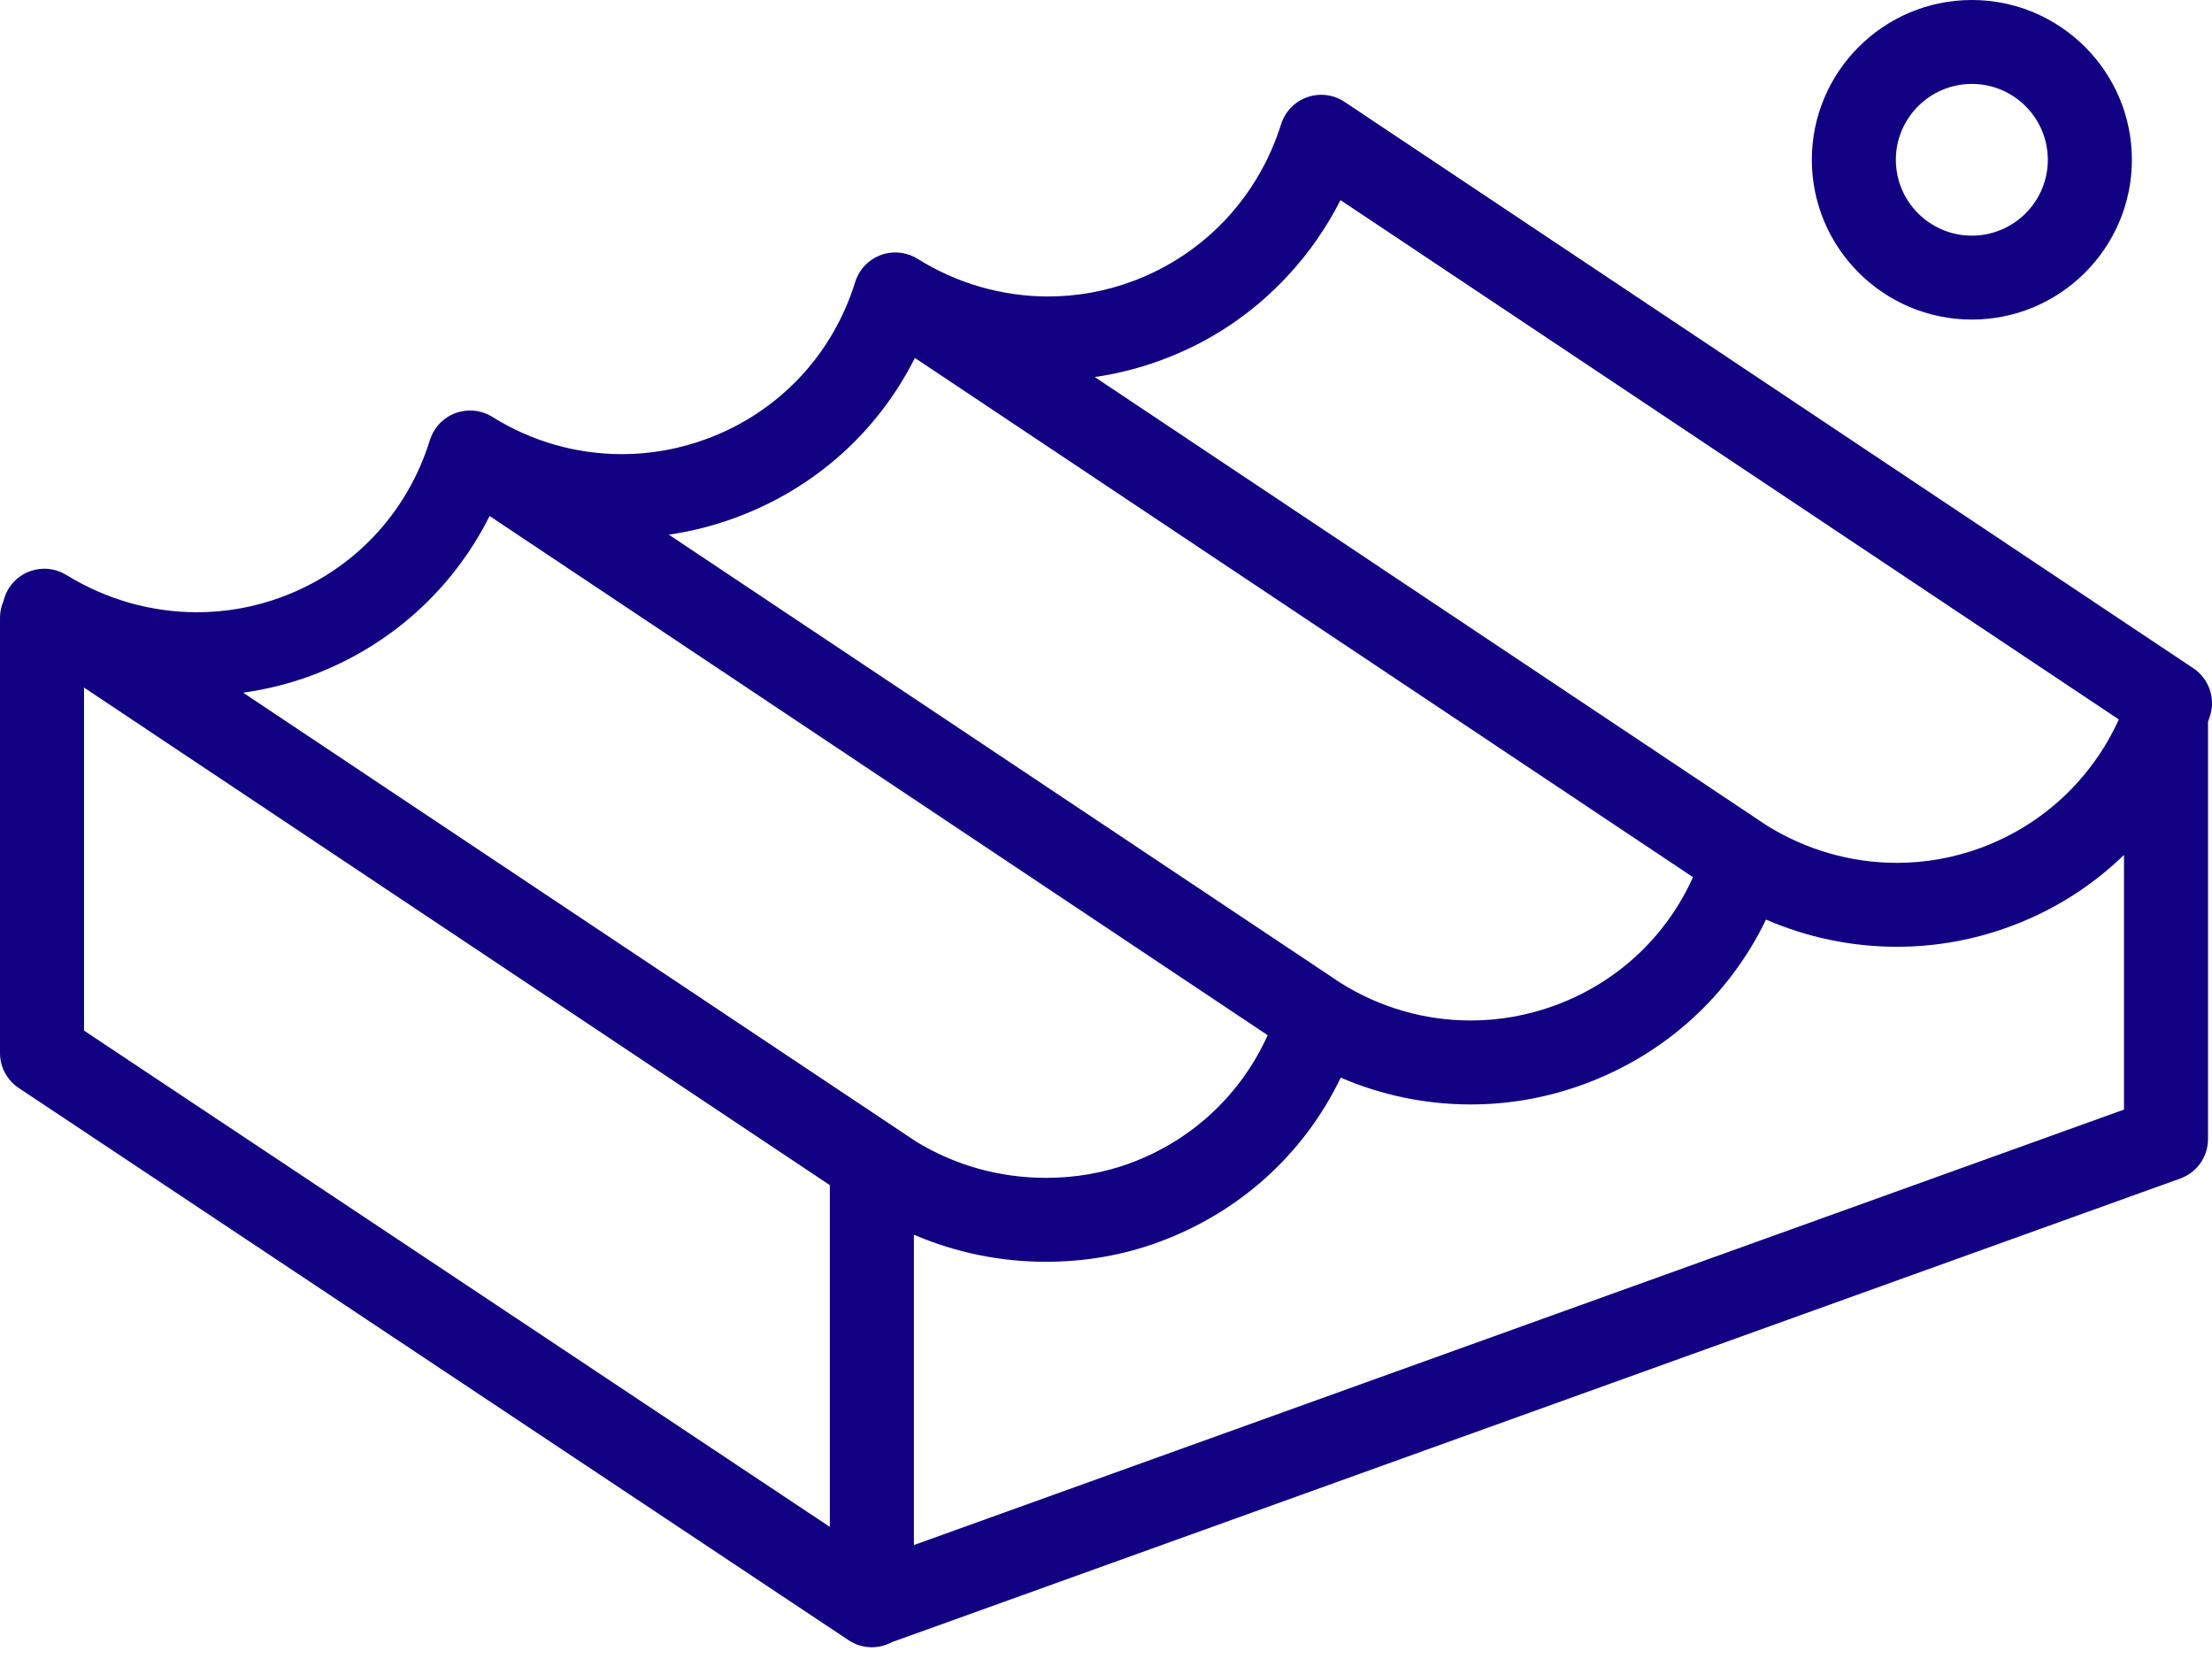
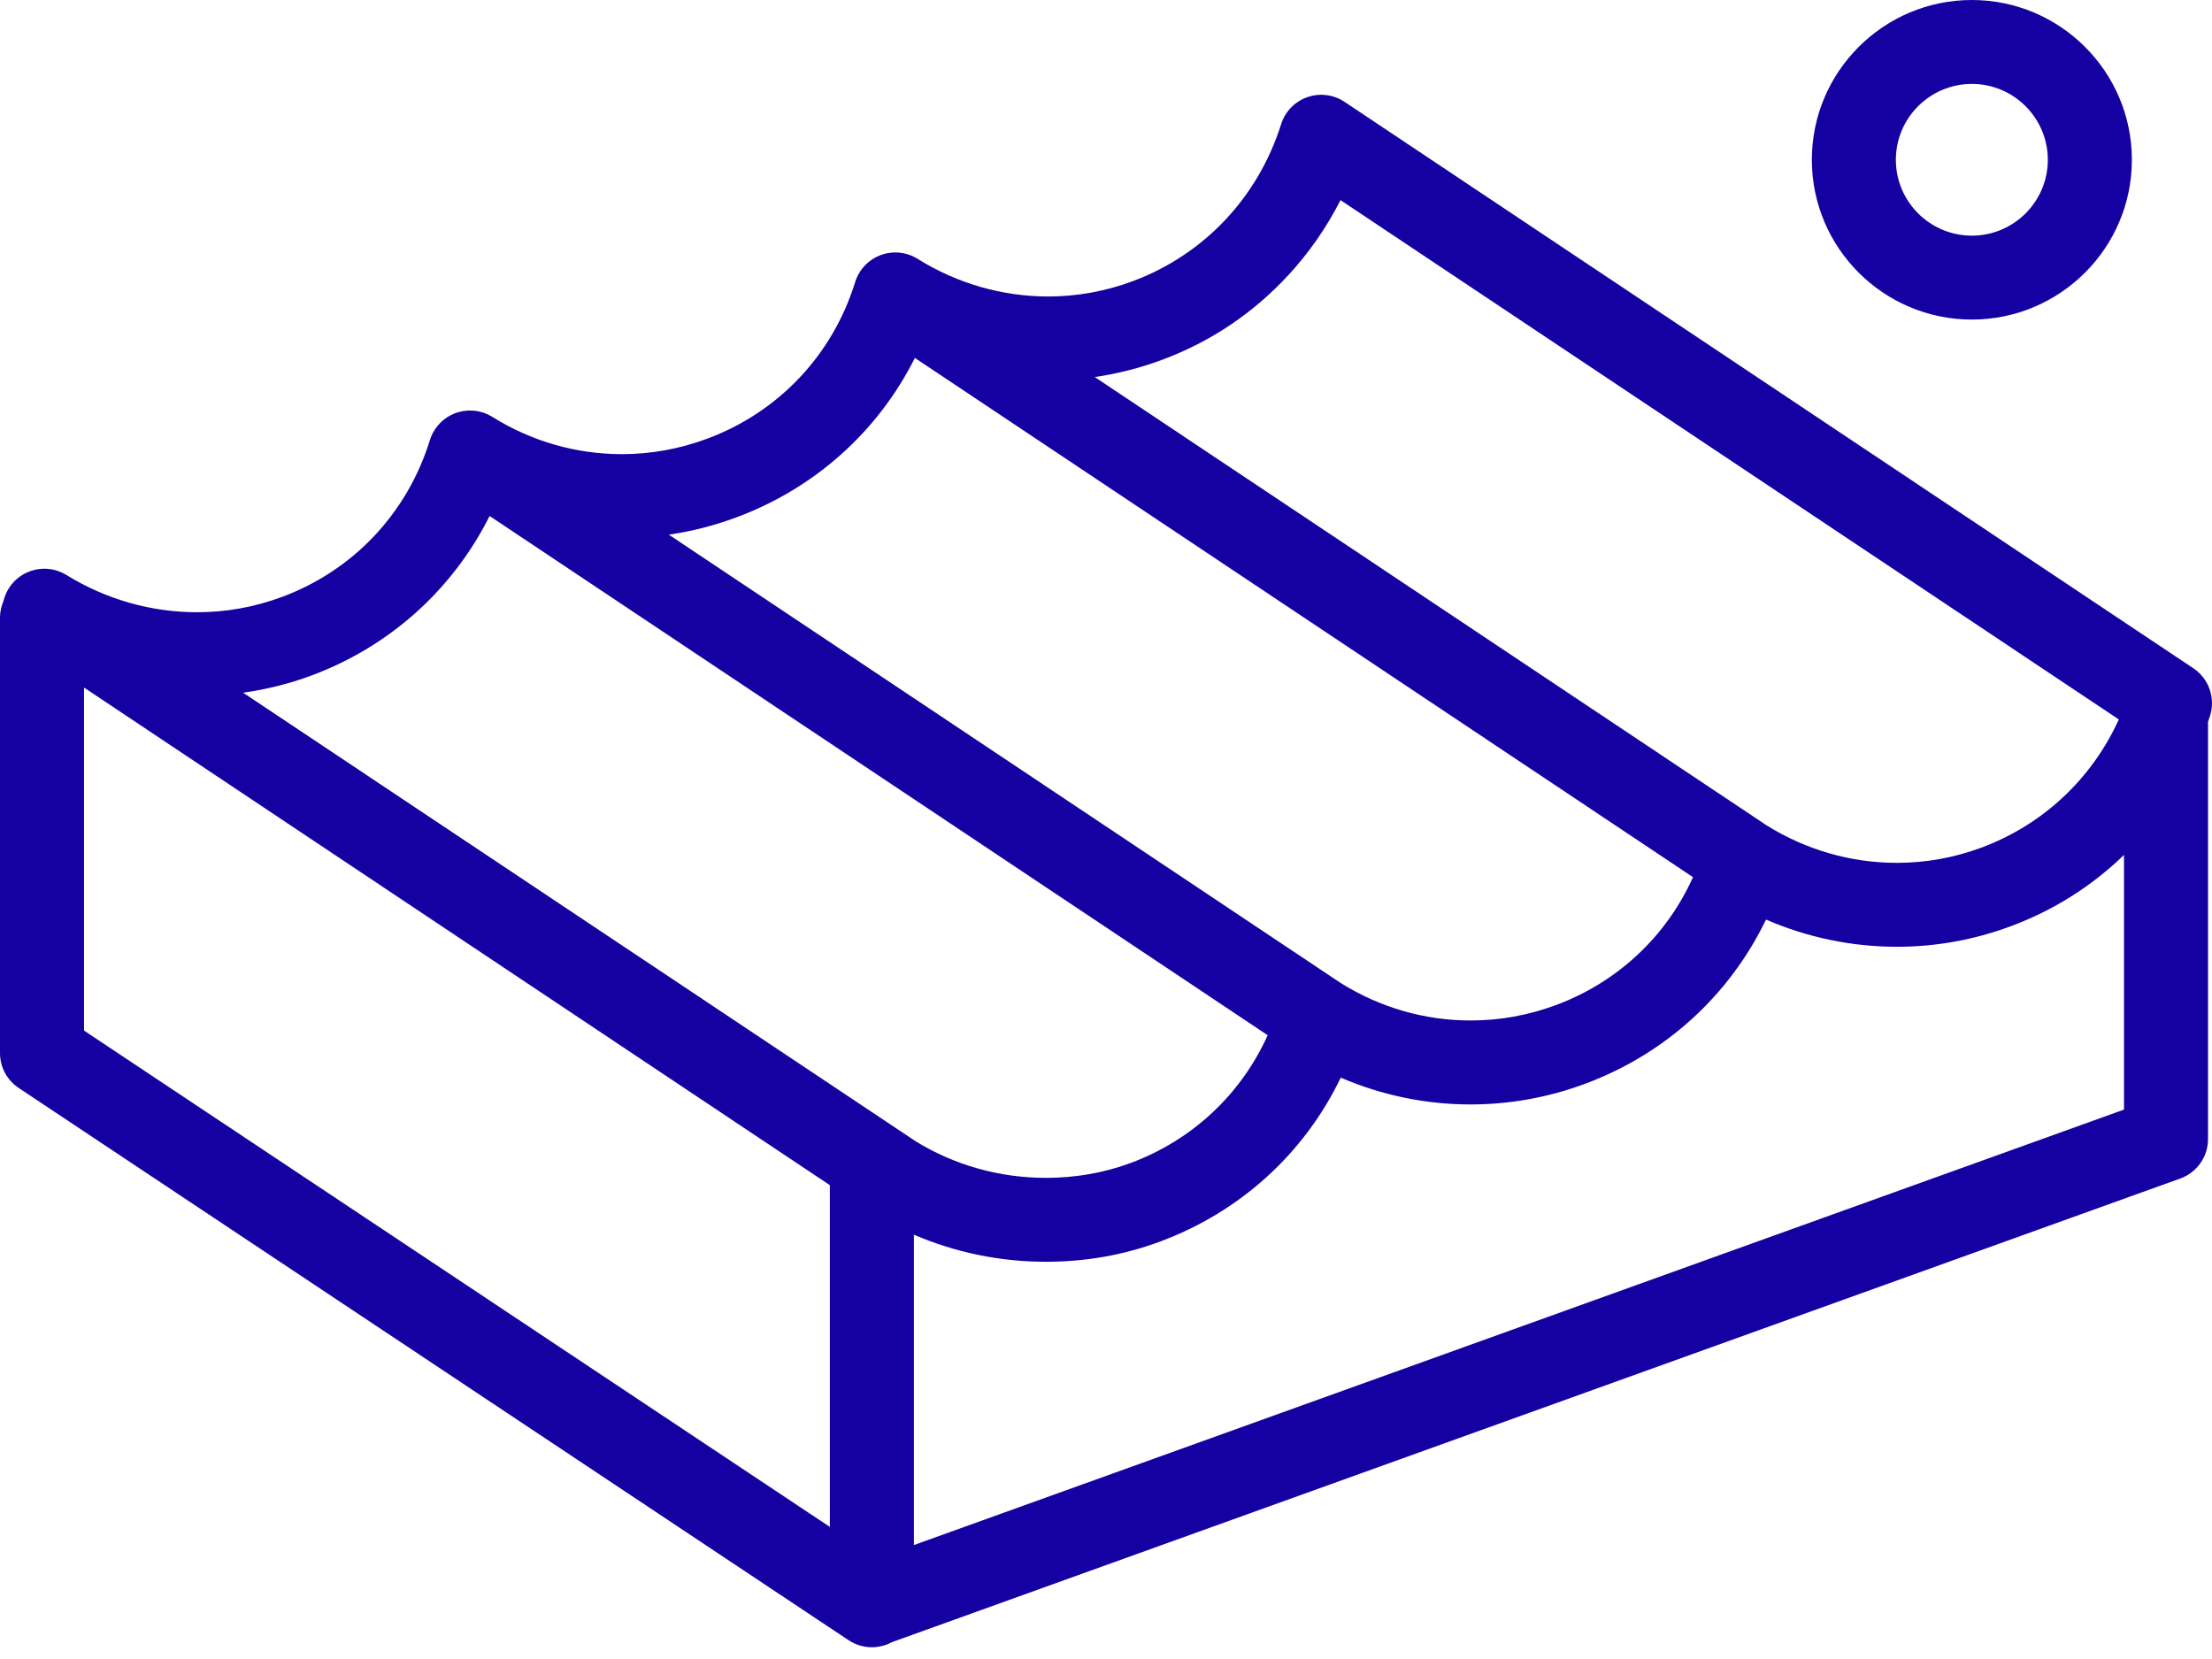
<svg xmlns="http://www.w3.org/2000/svg" width="64px" height="48px" viewBox="0 0 64 48" version="1.1">
  <defs />
  <g id="Desktop" stroke="none" stroke-width="1" fill="none" fill-rule="evenodd">
-     <g id="Home" transform="translate(-53, -110)" fill="#110081">
+     <g id="Home" transform="translate(-53, -110)" fill="#1500A2">
      <path d="M116.46,129.335 L91.903,112.948 C91.584,112.735 91.185,112.685 90.823,112.812 C90.462,112.939 90.182,113.228 90.067,113.593 C89.398,115.715 87.83,117.372 85.767,118.138 C84.981,118.43 84.16,118.578 83.327,118.578 C81.996,118.578 80.689,118.202 79.549,117.489 C79.526,117.475 79.503,117.461 79.479,117.449 C79.473,117.445 79.467,117.442 79.461,117.439 C79.431,117.424 79.402,117.41 79.372,117.397 C79.365,117.395 79.358,117.392 79.352,117.389 C79.324,117.378 79.295,117.369 79.267,117.36 C79.257,117.357 79.248,117.353 79.238,117.351 C79.208,117.342 79.178,117.335 79.148,117.329 C79.138,117.327 79.127,117.325 79.116,117.323 C79.086,117.318 79.055,117.313 79.024,117.31 C79.016,117.309 79.008,117.309 79,117.308 C78.971,117.306 78.942,117.305 78.913,117.304 C78.906,117.304 78.9,117.304 78.894,117.304 C78.861,117.304 78.827,117.306 78.794,117.309 C78.787,117.31 78.78,117.311 78.773,117.312 C78.739,117.315 78.706,117.32 78.673,117.326 C78.667,117.328 78.662,117.329 78.656,117.33 C78.625,117.336 78.594,117.344 78.562,117.353 C78.559,117.354 78.555,117.355 78.551,117.356 C78.527,117.364 78.504,117.371 78.481,117.38 C78.473,117.383 78.465,117.386 78.457,117.39 C78.449,117.393 78.441,117.396 78.432,117.4 C78.403,117.412 78.374,117.425 78.346,117.44 C78.338,117.444 78.33,117.449 78.322,117.453 C78.298,117.466 78.274,117.48 78.251,117.495 C78.244,117.499 78.236,117.504 78.228,117.509 C78.203,117.526 78.179,117.544 78.155,117.563 C78.147,117.569 78.138,117.576 78.13,117.582 C78.106,117.602 78.082,117.623 78.059,117.645 C78.053,117.652 78.046,117.658 78.04,117.665 C78.016,117.689 77.993,117.714 77.971,117.74 C77.968,117.744 77.965,117.748 77.962,117.752 C77.938,117.781 77.915,117.811 77.894,117.842 C77.894,117.843 77.894,117.843 77.894,117.843 C77.893,117.843 77.893,117.844 77.893,117.844 C77.873,117.875 77.853,117.907 77.835,117.941 C77.833,117.946 77.83,117.951 77.827,117.956 C77.811,117.986 77.797,118.017 77.784,118.048 C77.78,118.057 77.777,118.065 77.773,118.074 C77.762,118.102 77.752,118.131 77.743,118.16 C77.089,120.273 75.526,121.926 73.456,122.695 C72.66,122.99 71.831,123.14 70.992,123.14 C69.668,123.14 68.372,122.767 67.245,122.062 C67.222,122.048 67.198,122.035 67.174,122.022 C67.168,122.018 67.162,122.016 67.156,122.012 C67.127,121.997 67.097,121.983 67.067,121.971 C67.06,121.968 67.054,121.965 67.047,121.963 C67.019,121.952 66.99,121.942 66.962,121.933 C66.952,121.93 66.943,121.927 66.933,121.924 C66.903,121.916 66.873,121.908 66.843,121.902 C66.833,121.9 66.822,121.898 66.812,121.896 C66.781,121.891 66.75,121.886 66.719,121.883 C66.711,121.882 66.704,121.882 66.696,121.882 C66.666,121.879 66.636,121.878 66.606,121.878 C66.601,121.878 66.595,121.877 66.59,121.877 C66.556,121.878 66.522,121.88 66.488,121.883 C66.482,121.883 66.475,121.884 66.469,121.885 C66.435,121.888 66.401,121.893 66.367,121.9 C66.363,121.901 66.358,121.902 66.354,121.903 C66.321,121.91 66.288,121.918 66.255,121.927 C66.253,121.928 66.25,121.929 66.247,121.929 C66.223,121.937 66.199,121.945 66.176,121.953 C66.167,121.956 66.159,121.96 66.151,121.963 C66.144,121.966 66.136,121.969 66.129,121.972 C66.099,121.985 66.069,121.999 66.04,122.014 C66.033,122.017 66.026,122.021 66.019,122.025 C65.993,122.039 65.969,122.054 65.944,122.069 C65.938,122.073 65.933,122.076 65.927,122.08 C65.9,122.098 65.874,122.117 65.849,122.137 C65.841,122.143 65.834,122.149 65.826,122.155 C65.801,122.175 65.777,122.197 65.754,122.219 C65.748,122.225 65.742,122.231 65.736,122.237 C65.712,122.262 65.688,122.287 65.666,122.314 C65.663,122.317 65.661,122.321 65.658,122.324 C65.61,122.383 65.567,122.447 65.53,122.515 C65.527,122.519 65.525,122.524 65.522,122.529 C65.507,122.559 65.492,122.59 65.479,122.622 C65.475,122.63 65.472,122.638 65.469,122.647 C65.457,122.675 65.447,122.703 65.438,122.733 C64.783,124.851 63.221,126.506 61.153,127.273 C60.365,127.566 59.541,127.714 58.703,127.714 C57.371,127.714 56.063,127.341 54.923,126.637 C54.359,126.288 53.62,126.455 53.261,127.012 C53.184,127.131 53.132,127.259 53.101,127.39 C53.036,127.539 53,127.702 53,127.874 L53,140.468 C53,140.874 53.203,141.253 53.541,141.478 L77.552,157.456 C77.759,157.594 77.993,157.66 78.225,157.66 C78.427,157.66 78.628,157.609 78.807,157.512 L116.082,144.098 C116.564,143.925 116.885,143.468 116.885,142.956 L116.885,130.886 C116.905,130.827 116.925,130.768 116.944,130.709 C117.106,130.194 116.909,129.635 116.46,129.335 L116.46,129.335 Z M86.614,120.414 C88.018,119.893 89.247,119.071 90.266,117.971 C90.869,117.321 91.382,116.583 91.785,115.79 L114.304,130.816 C113.521,132.536 112.108,133.863 110.324,134.526 C109.538,134.817 108.717,134.965 107.884,134.965 C106.556,134.965 105.253,134.591 104.116,133.882 L84.675,120.909 C85.334,120.813 85.983,120.648 86.614,120.414 L86.614,120.414 Z M74.303,124.97 C76.582,124.124 78.403,122.482 79.47,120.356 L101.984,135.379 C101.213,137.092 99.803,138.417 98.013,139.082 C97.217,139.377 96.388,139.526 95.549,139.526 C94.226,139.526 92.93,139.153 91.802,138.448 C91.799,138.446 91.796,138.445 91.793,138.443 L72.351,125.469 C73.014,125.373 73.666,125.207 74.303,124.97 L74.303,124.97 Z M62,129.549 C64.278,128.704 66.098,127.059 67.166,124.929 L89.678,139.952 C88.905,141.665 87.497,142.987 85.71,143.65 C84.922,143.942 84.098,144.079 83.261,144.079 L83.261,144.079 C81.935,144.079 80.634,143.722 79.498,143.024 L60.035,130.042 C60.704,129.947 61.361,129.786 62,129.549 L62,129.549 Z M55.431,129.893 L77.01,144.29 L77.01,154.178 L55.431,139.818 L55.431,129.893 L55.431,129.893 Z M79.442,154.703 L79.442,145.723 C80.645,146.241 81.943,146.507 83.26,146.507 L83.261,146.507 C84.389,146.507 85.498,146.319 86.557,145.925 C88.884,145.062 90.734,143.376 91.792,141.179 C92.975,141.689 94.252,141.955 95.549,141.955 C96.679,141.955 97.792,141.754 98.86,141.358 C101.188,140.493 103.038,138.799 104.096,136.606 C105.29,137.124 106.577,137.393 107.884,137.393 C109.007,137.393 110.113,137.194 111.171,136.801 C112.41,136.342 113.512,135.647 114.454,134.736 L114.454,142.104 L79.442,154.703 Z M110.052,119.246 C112.605,119.246 114.682,117.172 114.682,114.623 C114.682,112.074 112.605,110 110.052,110 C107.499,110 105.422,112.074 105.422,114.623 C105.422,117.172 107.499,119.246 110.052,119.246 Z M110.052,112.428 C111.264,112.428 112.25,113.413 112.25,114.623 C112.25,115.834 111.264,116.818 110.052,116.818 C108.84,116.818 107.853,115.834 107.853,114.623 C107.853,113.413 108.84,112.428 110.052,112.428 L110.052,112.428 Z" id="Fill-1" />
    </g>
  </g>
</svg>
